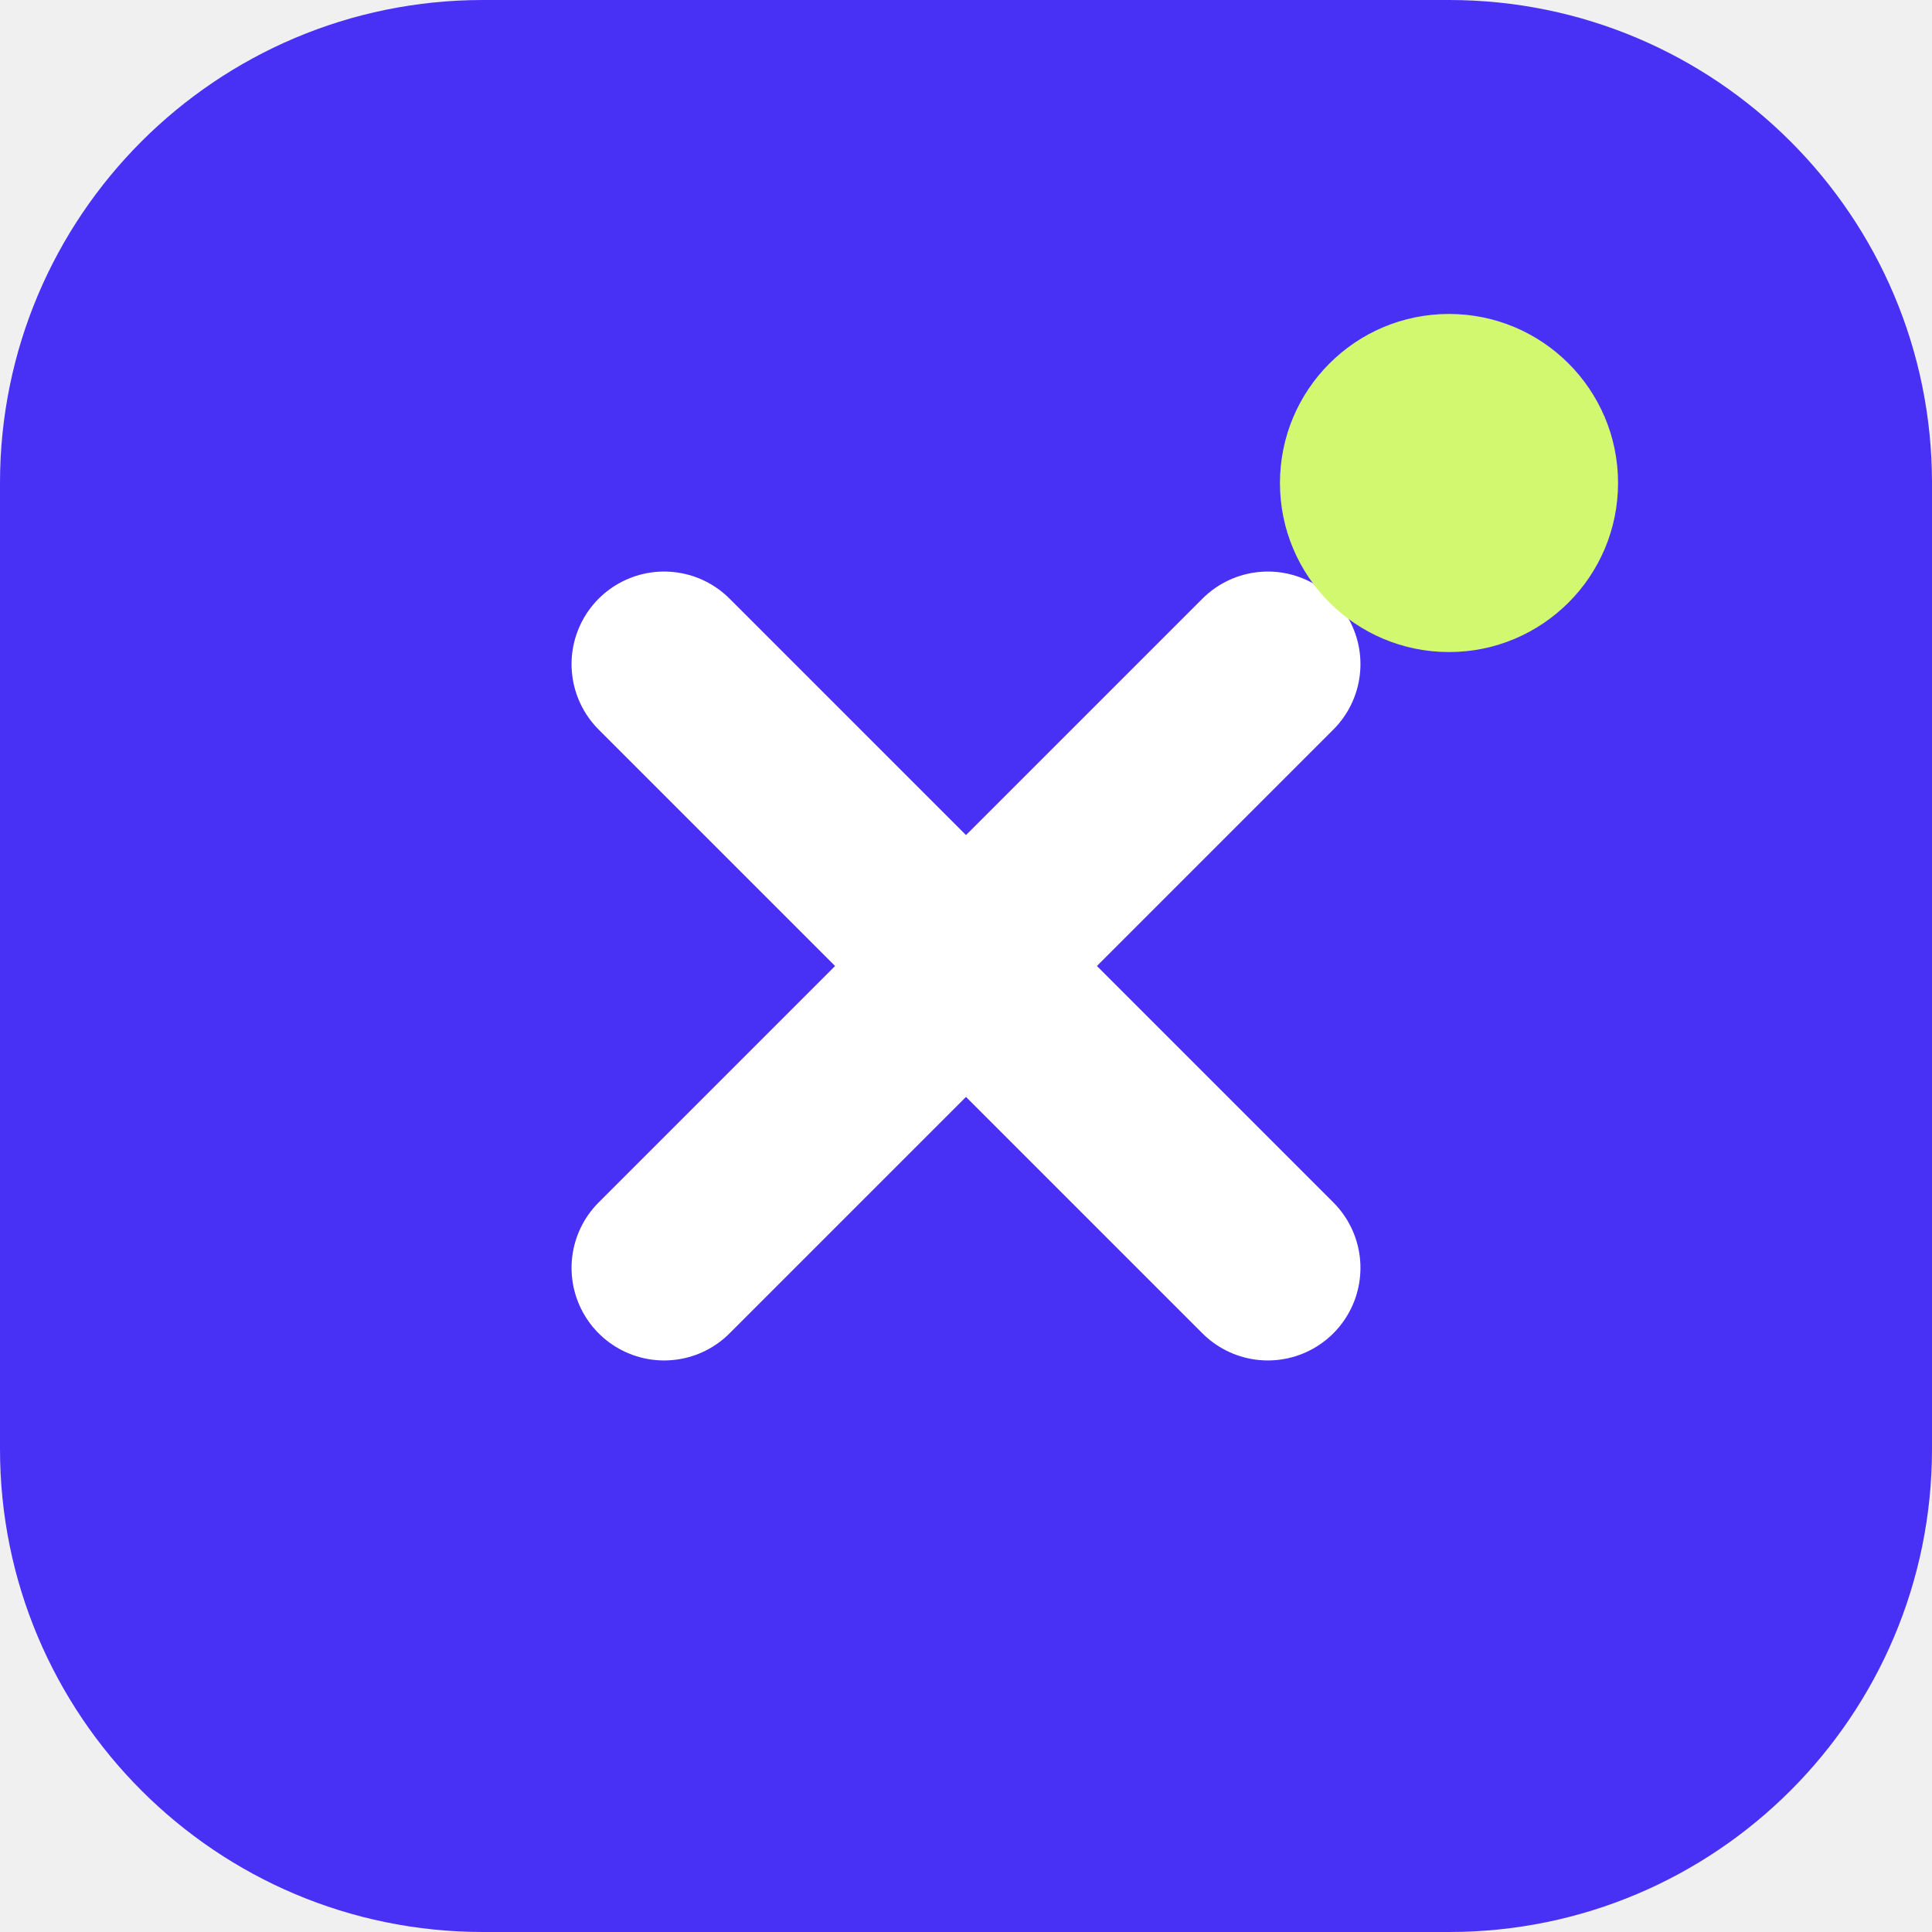
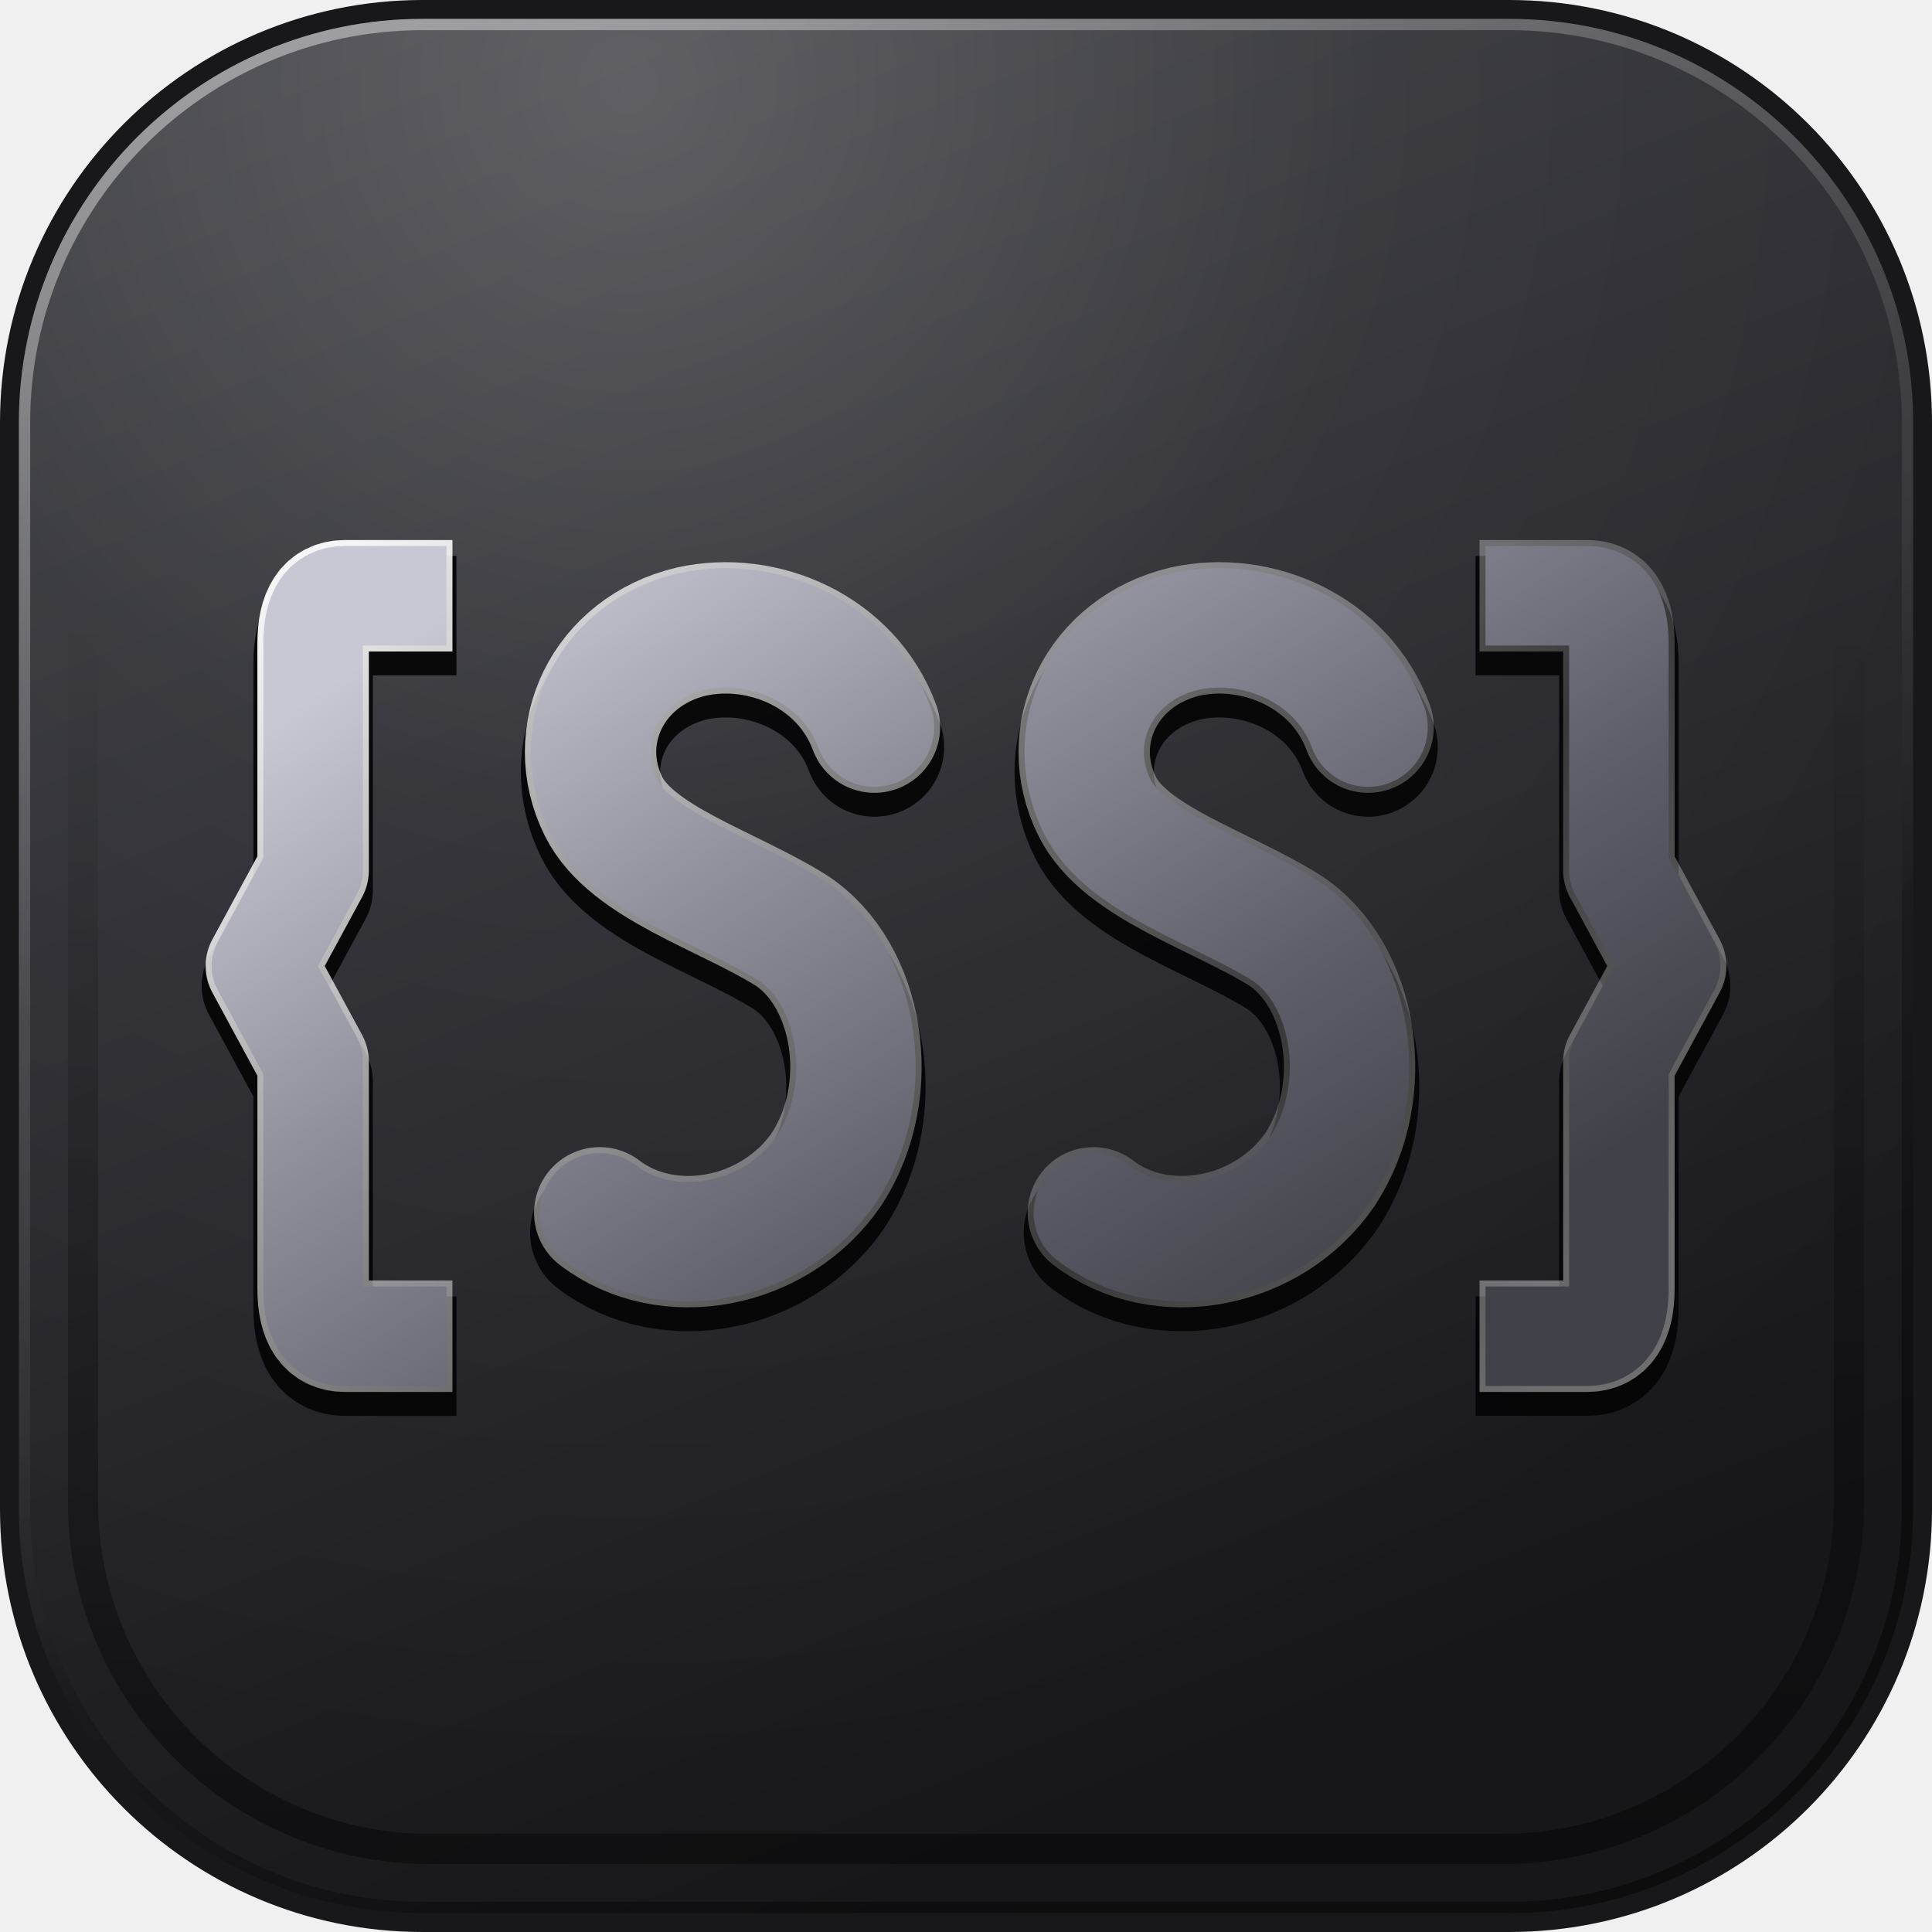
- <svg xmlns="http://www.w3.org/2000/svg" viewBox="0 0 48 48" role="img" aria-label="MathClass Network">
-   <rect width="48" height="48" rx="12" fill="#4930F5" />
-   <path d="M16.5 16.5 31.5 31.5M31.5 16.5 16.5 31.5" stroke="#FFFFFF" stroke-width="4.6" stroke-linecap="round" />
-   <circle cx="36" cy="12" r="4.2" fill="#D2F86F" />
+ <svg xmlns="http://www.w3.org/2000/svg" xmlns:xlink="http://www.w3.org/1999/xlink" width="512" height="512" viewBox="0 0 512 512" role="img" aria-label="math_games {SS}">
+   <defs>
+     <clipPath id="tile">
+       <rect width="512" height="512" rx="112" />
+     </clipPath>
+     <linearGradient id="body" x1="0.05" y1="0" x2="0.45" y2="1">
+       <stop offset="0" stop-color="#3c3c43" />
+       <stop offset="0.42" stop-color="#2b2b31" />
+       <stop offset="1" stop-color="#17171a" />
+     </linearGradient>
+     <radialGradient id="bodyLight" cx="0.32" cy="0.03" r="0.9">
+       <stop offset="0" stop-color="#ffffff" stop-opacity="0.2" />
+       <stop offset="0.45" stop-color="#ffffff" stop-opacity="0.05" />
+       <stop offset="1" stop-color="#ffffff" stop-opacity="0" />
+     </radialGradient>
+     <linearGradient id="rim" x1="0.1" y1="0" x2="0.55" y2="1">
+       <stop offset="0" stop-color="#ffffff" stop-opacity="0.45" />
+       <stop offset="0.4" stop-color="#ffffff" stop-opacity="0.12" />
+       <stop offset="0.72" stop-color="#000000" stop-opacity="0.18" />
+       <stop offset="1" stop-color="#000000" stop-opacity="0.45" />
+     </linearGradient>
+     <linearGradient id="innerShade" x1="0" y1="0.3" x2="0" y2="1">
+       <stop offset="0" stop-color="#000000" stop-opacity="0" />
+       <stop offset="1" stop-color="#000000" stop-opacity="0.42" />
+     </linearGradient>
+     <linearGradient id="edge" gradientUnits="userSpaceOnUse" x1="110" y1="140" x2="380" y2="386">
+       <stop offset="0" stop-color="#ffffff" stop-opacity="0.95" />
+       <stop offset="0.35" stop-color="#ffffff" stop-opacity="0.5" />
+       <stop offset="0.7" stop-color="#ffffff" stop-opacity="0.2" />
+       <stop offset="1" stop-color="#ffffff" stop-opacity="0.42" />
+     </linearGradient>
+     <linearGradient id="face" gradientUnits="userSpaceOnUse" x1="150" y1="150" x2="300" y2="380">
+       <stop offset="0" stop-color="#c8c8d4" />
+       <stop offset="0.35" stop-color="#8f8f9c" />
+       <stop offset="0.7" stop-color="#5e5e69" />
+       <stop offset="1" stop-color="#414149" />
+     </linearGradient>
+     <g id="braces" fill="none" stroke-linecap="square" stroke-linejoin="round">
+       <path d="M 113 163 L 100 163 Q 92 163 92 175 L 92 232 L 79 256 L 92 280 L 92 337 Q 92 349 100 349 L 113 349" />
+       <path d="M 399 163 L 412 163 Q 420 163 420 175 L 420 232 L 433 256 L 420 280 L 420 337 Q 420 349 412 349 L 399 349" />
+     </g>
+     <g id="esses" fill="none" stroke-linecap="round" stroke-linejoin="round">
+       <path d="M 233 196 C 226 177 205 168 187 172 C 166 177 156 198 165 216 C 172 230 196 237 212 247 C 229 258 234 287 221 307 C 208 326 181 331 164 318" />
+       <path d="M 357 196 C 350 177 329 168 311 172 C 290 177 280 198 289 216 C 296 230 320 237 336 247 C 353 258 358 287 345 307 C 332 326 305 331 288 318" />
+     </g>
+   </defs>
+   <g clip-path="url(#tile)">
+     <rect width="512" height="512" rx="112" fill="#18181b" />
+     <rect x="5" y="5" width="502" height="502" rx="107" fill="url(#body)" />
+     <rect x="5" y="5" width="502" height="502" rx="107" fill="url(#bodyLight)" />
+     <rect x="6.5" y="6.5" width="499" height="499" rx="105.5" fill="none" stroke="url(#rim)" stroke-width="3" />
+     <rect x="22" y="22" width="468" height="468" rx="92" fill="none" stroke="url(#innerShade)" stroke-width="8" />
+   </g>
+   <g transform="translate(256 256) scale(1.055) translate(-256 -256)">
+     <g stroke="#050506" stroke-opacity="0.92">
+       <use href="#braces" xlink:href="#braces" stroke-width="30" transform="translate(0 5)" />
+       <use href="#esses" xlink:href="#esses" stroke-width="35" transform="translate(0 5)" />
+     </g>
+     <g>
+       <use href="#braces" xlink:href="#braces" stroke="url(#edge)" stroke-width="28" />
+       <use href="#esses" xlink:href="#esses" stroke="url(#edge)" stroke-width="33" />
+     </g>
+     <g>
+       <use href="#braces" xlink:href="#braces" stroke="url(#face)" stroke-width="25" />
+       <use href="#esses" xlink:href="#esses" stroke="url(#face)" stroke-width="30" />
+     </g>
+   </g>
</svg>
